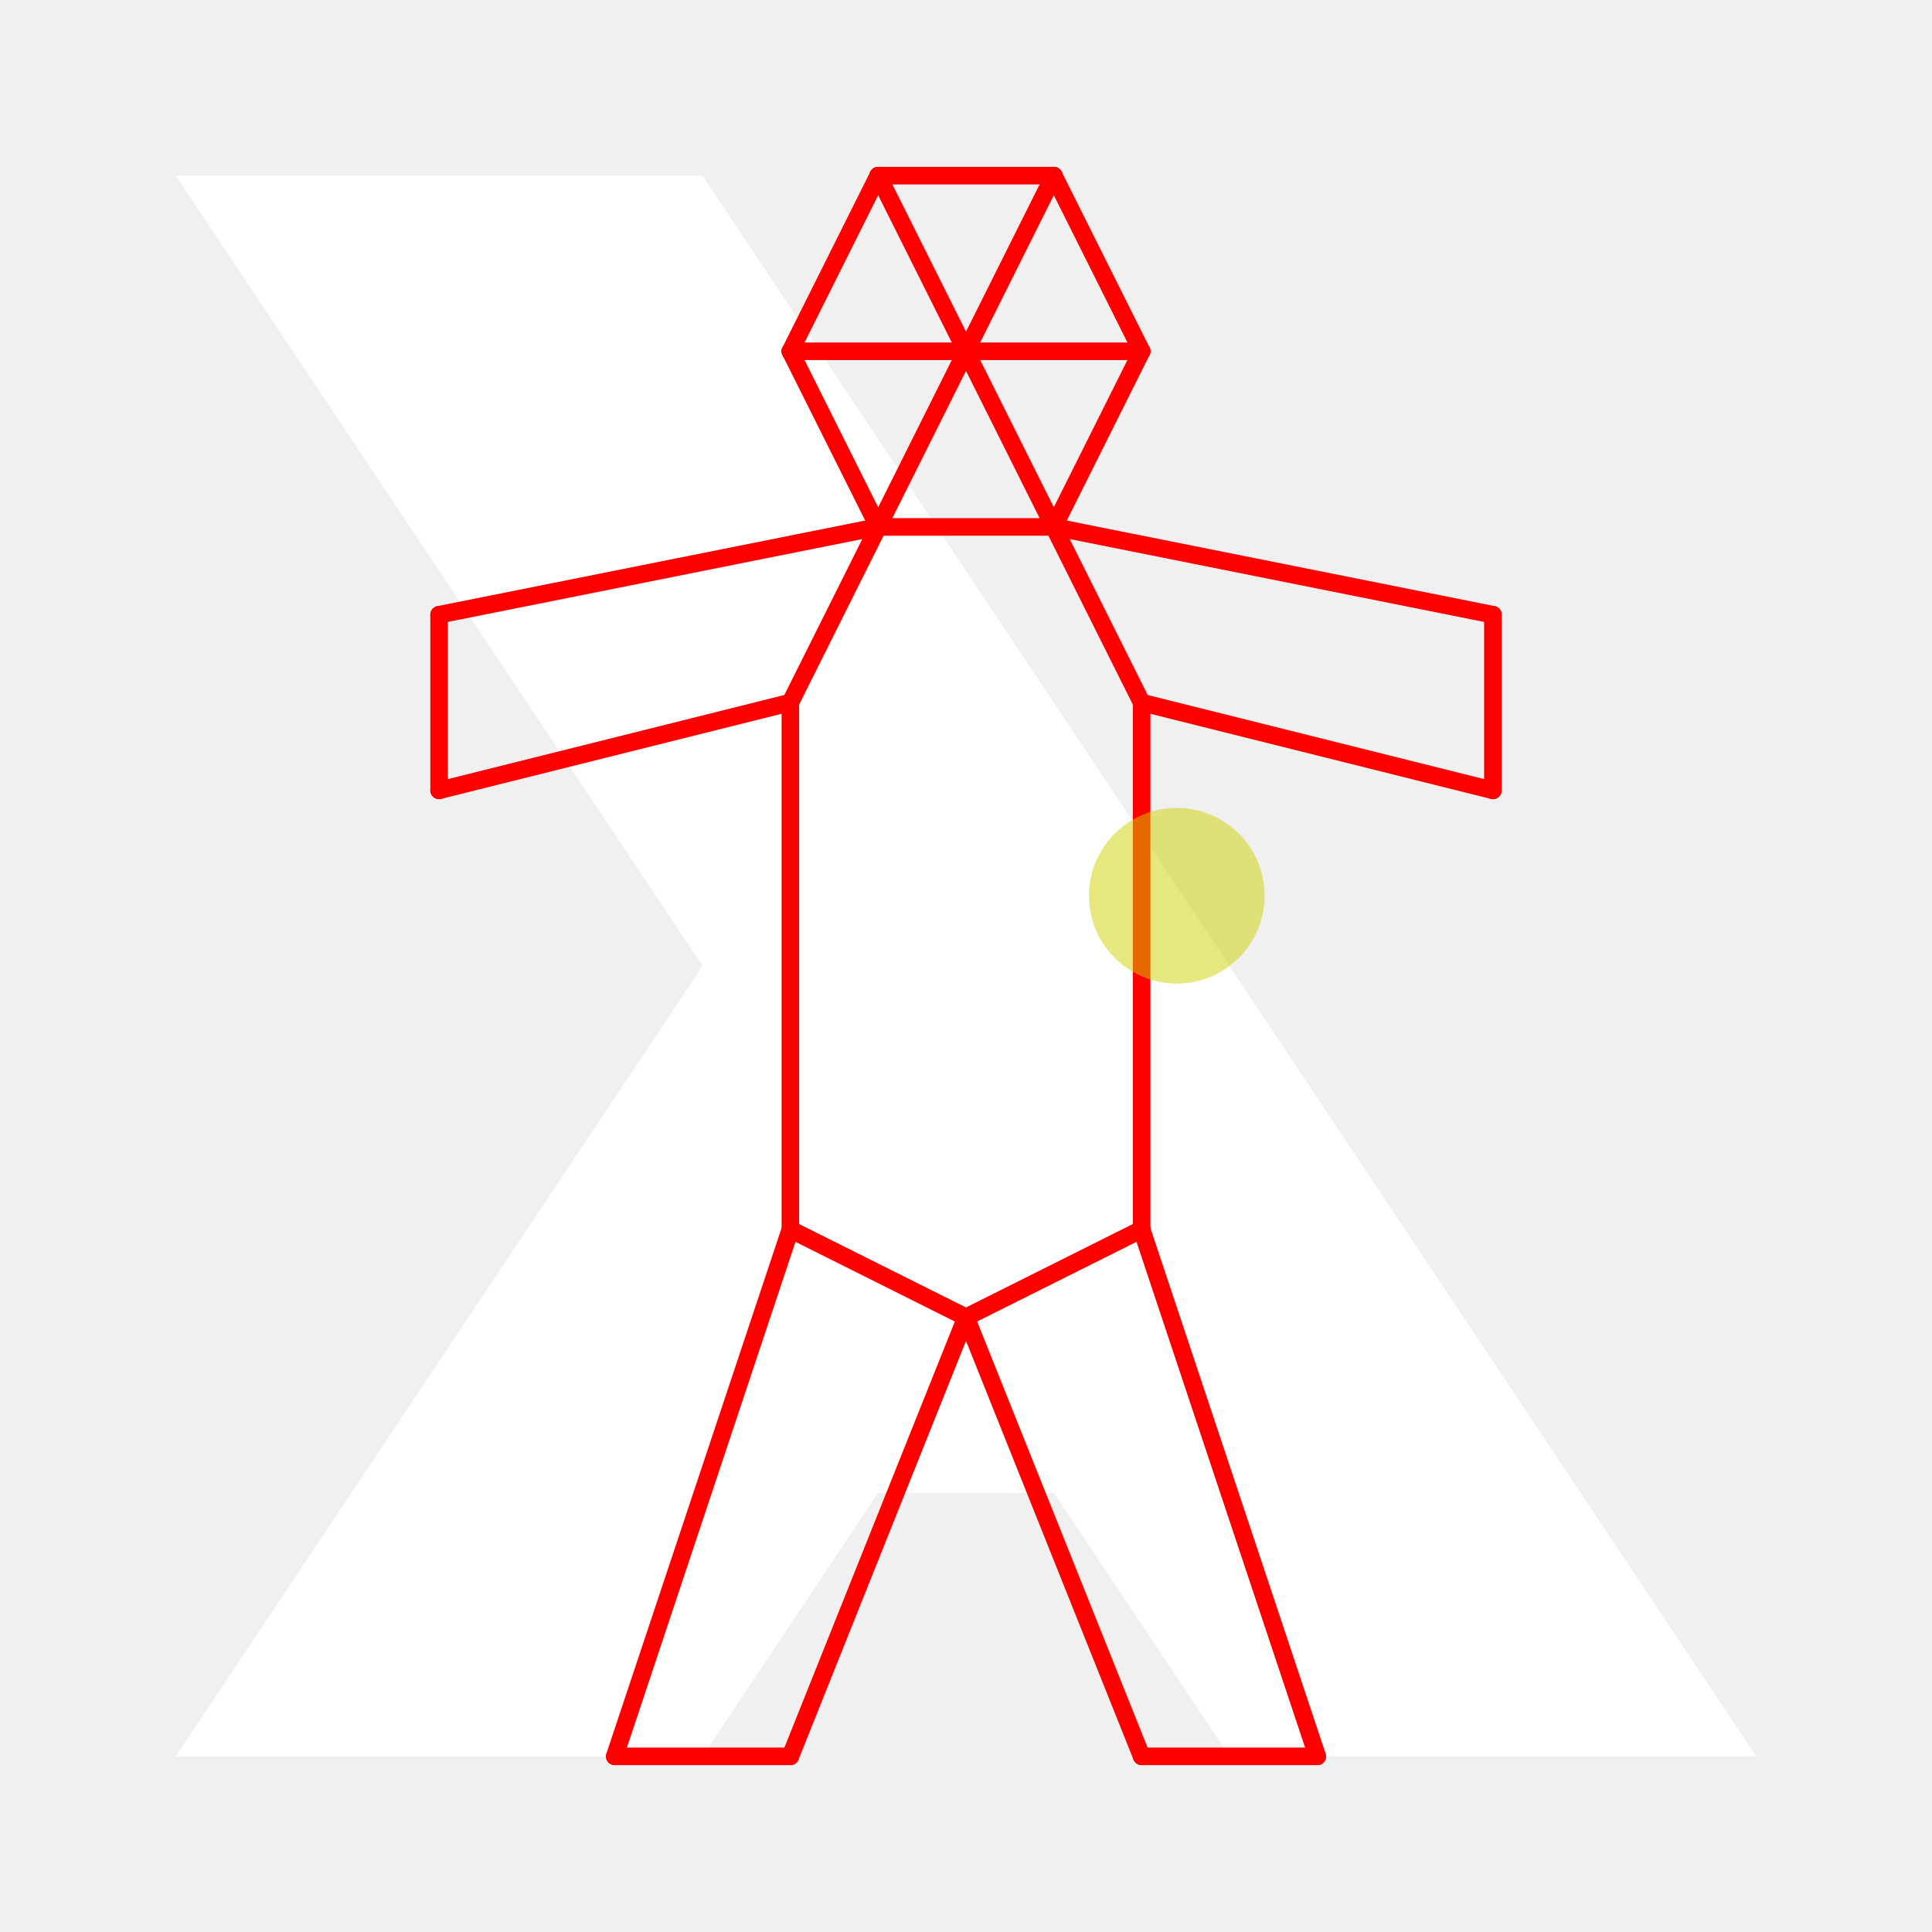
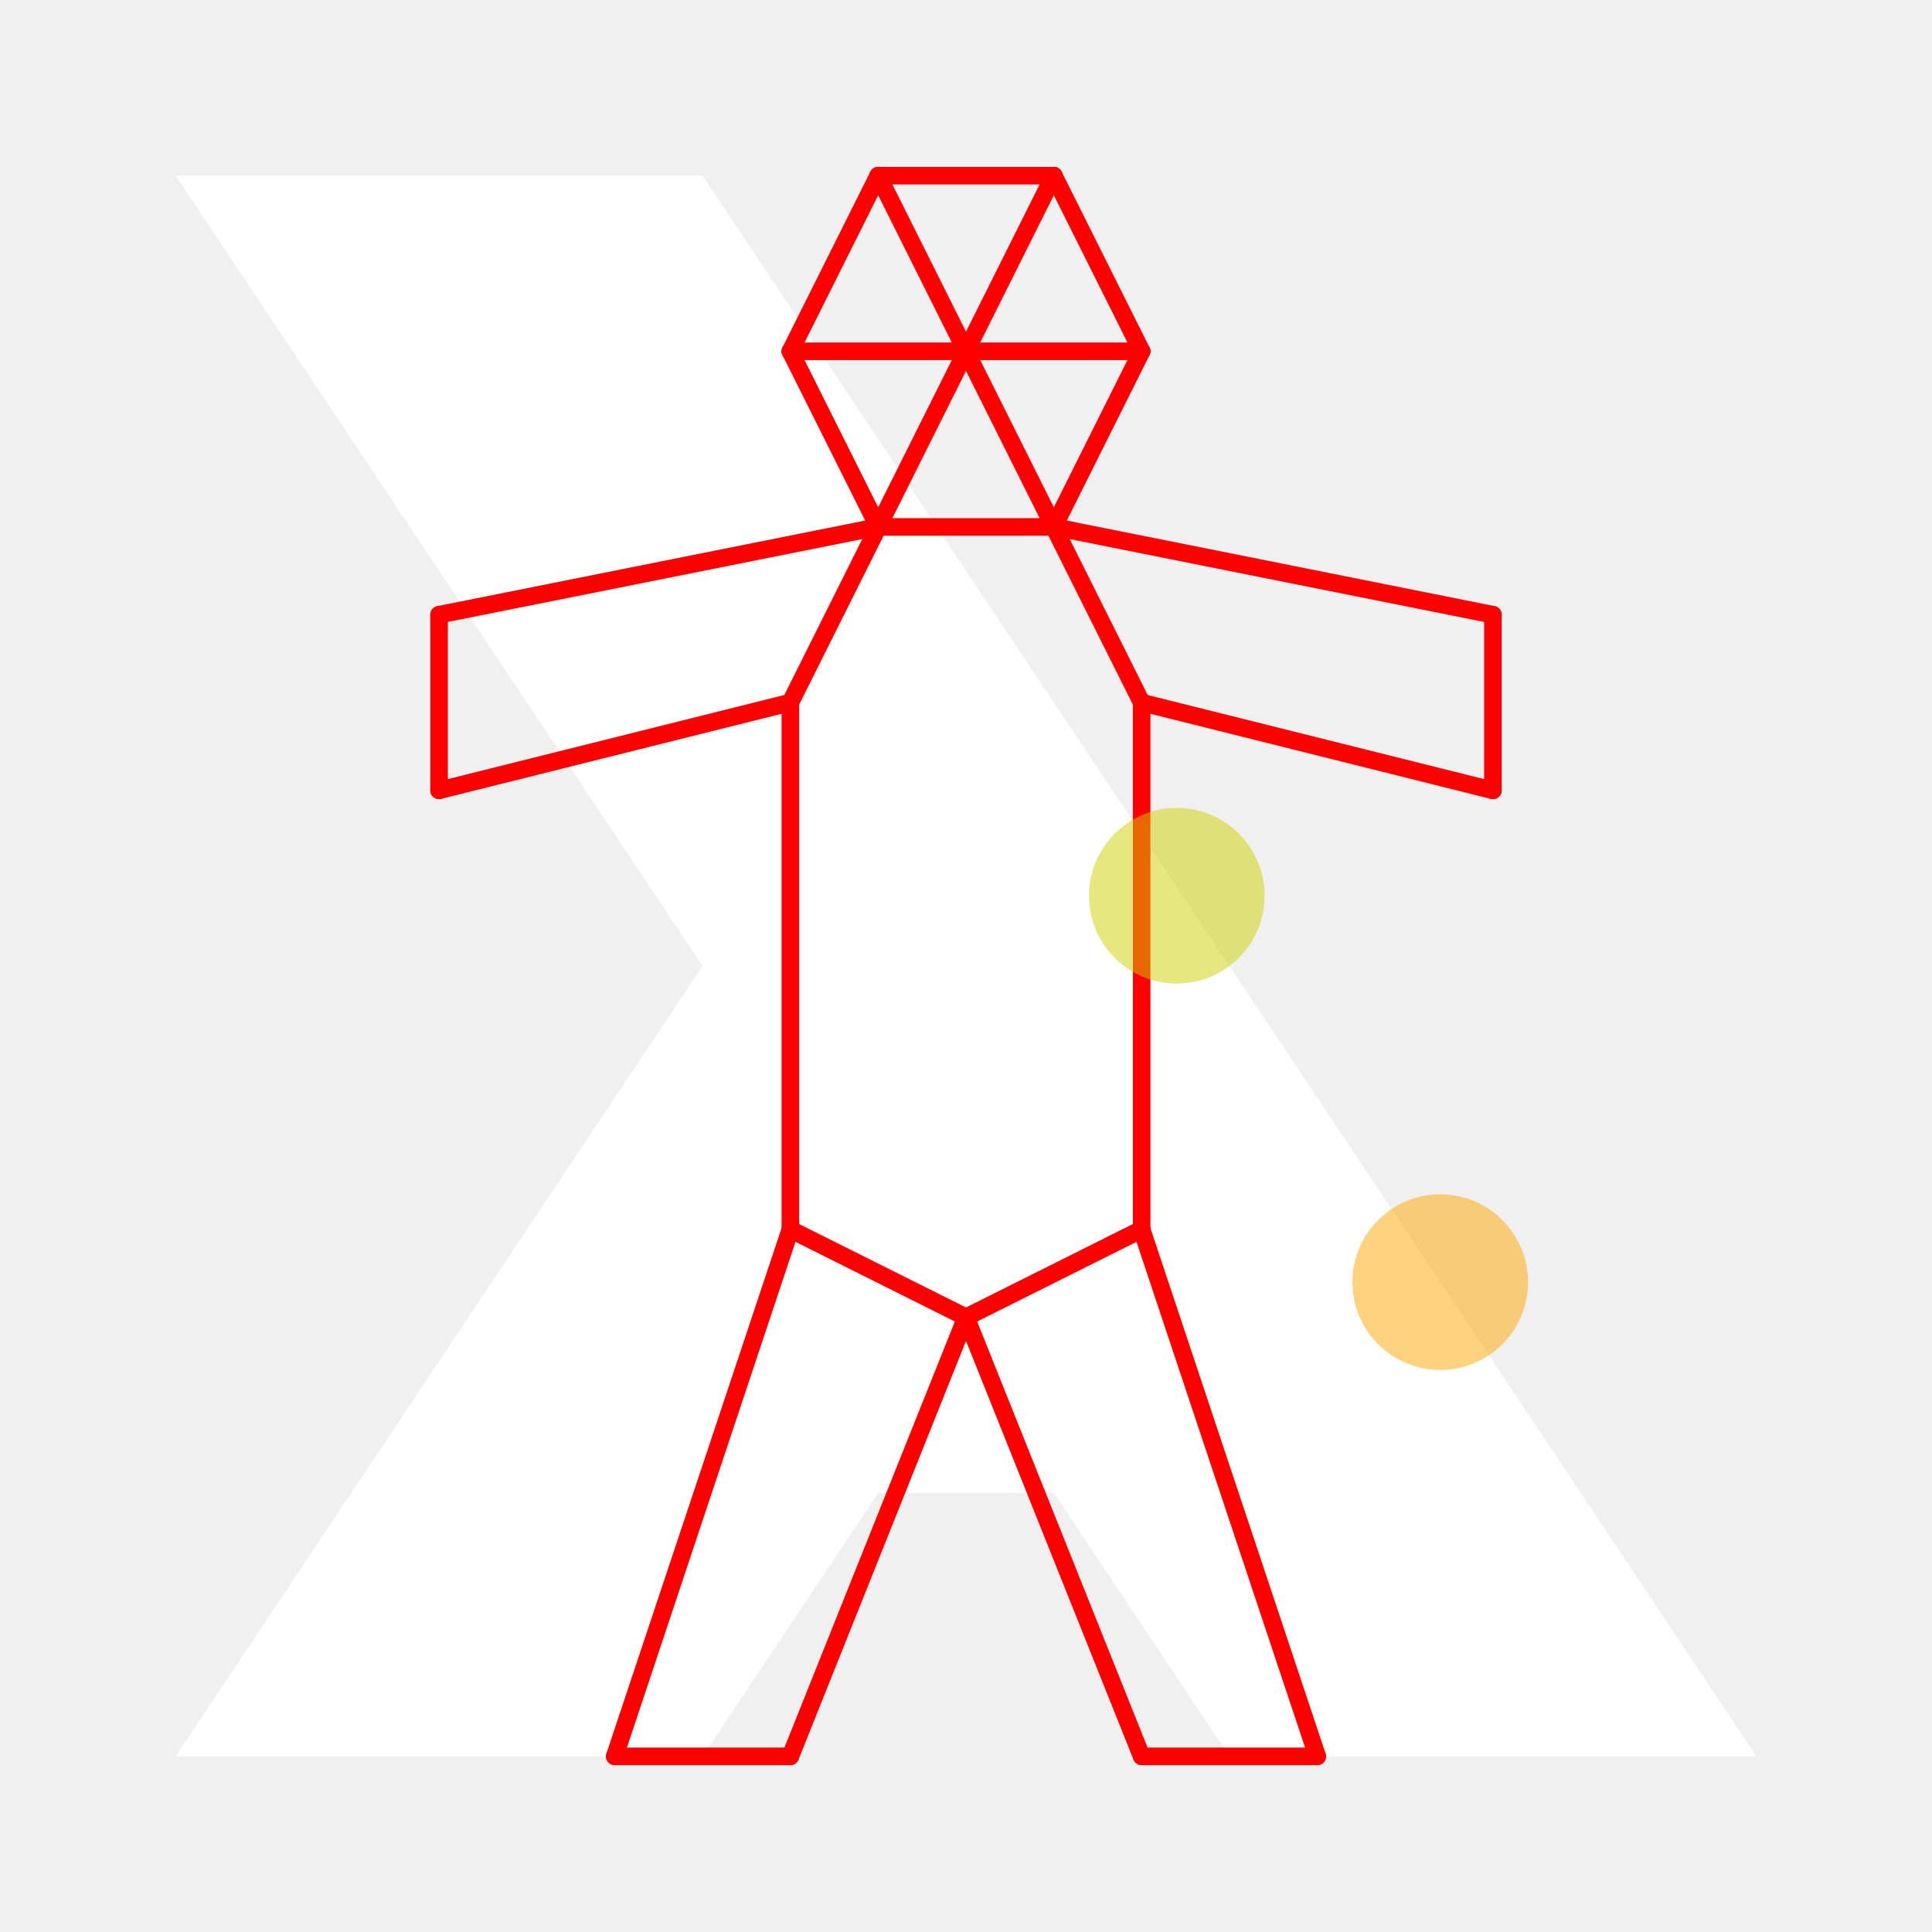
<svg xmlns="http://www.w3.org/2000/svg" viewBox="-5 -5 110 110" style="background-color: #00000066">
  <path d="M 45,80 L 35,95 L 5,95 L 35,50 L 5,5 L 35,5 L 95,95 L 65,95 L 55,80" style="fill:#ffffff; fill-rule:evenodd; stroke:none" />
  <g style="fill:none;stroke:#ff0000;stroke-linecap:round">
    <path d="M 30,95 L 40,65" />
    <path d="M 40,65 L 40,35" />
    <path d="M 40,35 L 20,40" />
    <path d="M 20,40 L 20,30" />
    <path d="M 20,30 L 45,25" />
    <path d="M 45,25 L 40,15" />
    <path d="M 40,15 L 45,5" />
    <path d="M 45,5 L 55,5" />
    <path d="M 55,5 L 60,15" />
    <path d="M 60,15 L 55,25" />
    <path d="M 55,25 L 80,30" />
    <path d="M 80,30 L 80,40" />
    <path d="M 80,40 L 60,35" />
    <path d="M 60,35 L 60,65" />
    <path d="M 60,65 L 70,95" />
    <path d="M 70,95 L 60,95" />
    <path d="M 60,95 L 50,70" />
    <path d="M 50,70 L 40,95" />
    <path d="M 40,95 L 30,95" />
    <path d="M 45,25 L 55,25" />
    <path d="M 45,5 L 50,15" />
    <path d="M 50,15 L 40,15" />
    <path d="M 45,25 L 50,15" />
    <path d="M 50,15 L 55,25" />
    <path d="M 60,15 L 50,15" />
    <path d="M 50,15 L 55,5" />
    <path d="M 40,35 L 45,25" />
    <path d="M 55,25 L 60,35" />
    <path d="M 40,65 L 50,70" />
    <path d="M 50,70 L 60,65" />
  </g>
  <circle cx="62" cy="46" r="5px" style="fill:#d0d00080" />
+   <circle cx="77" cy="68" r="5px" style="fill:#ffa50080" />
</svg>
